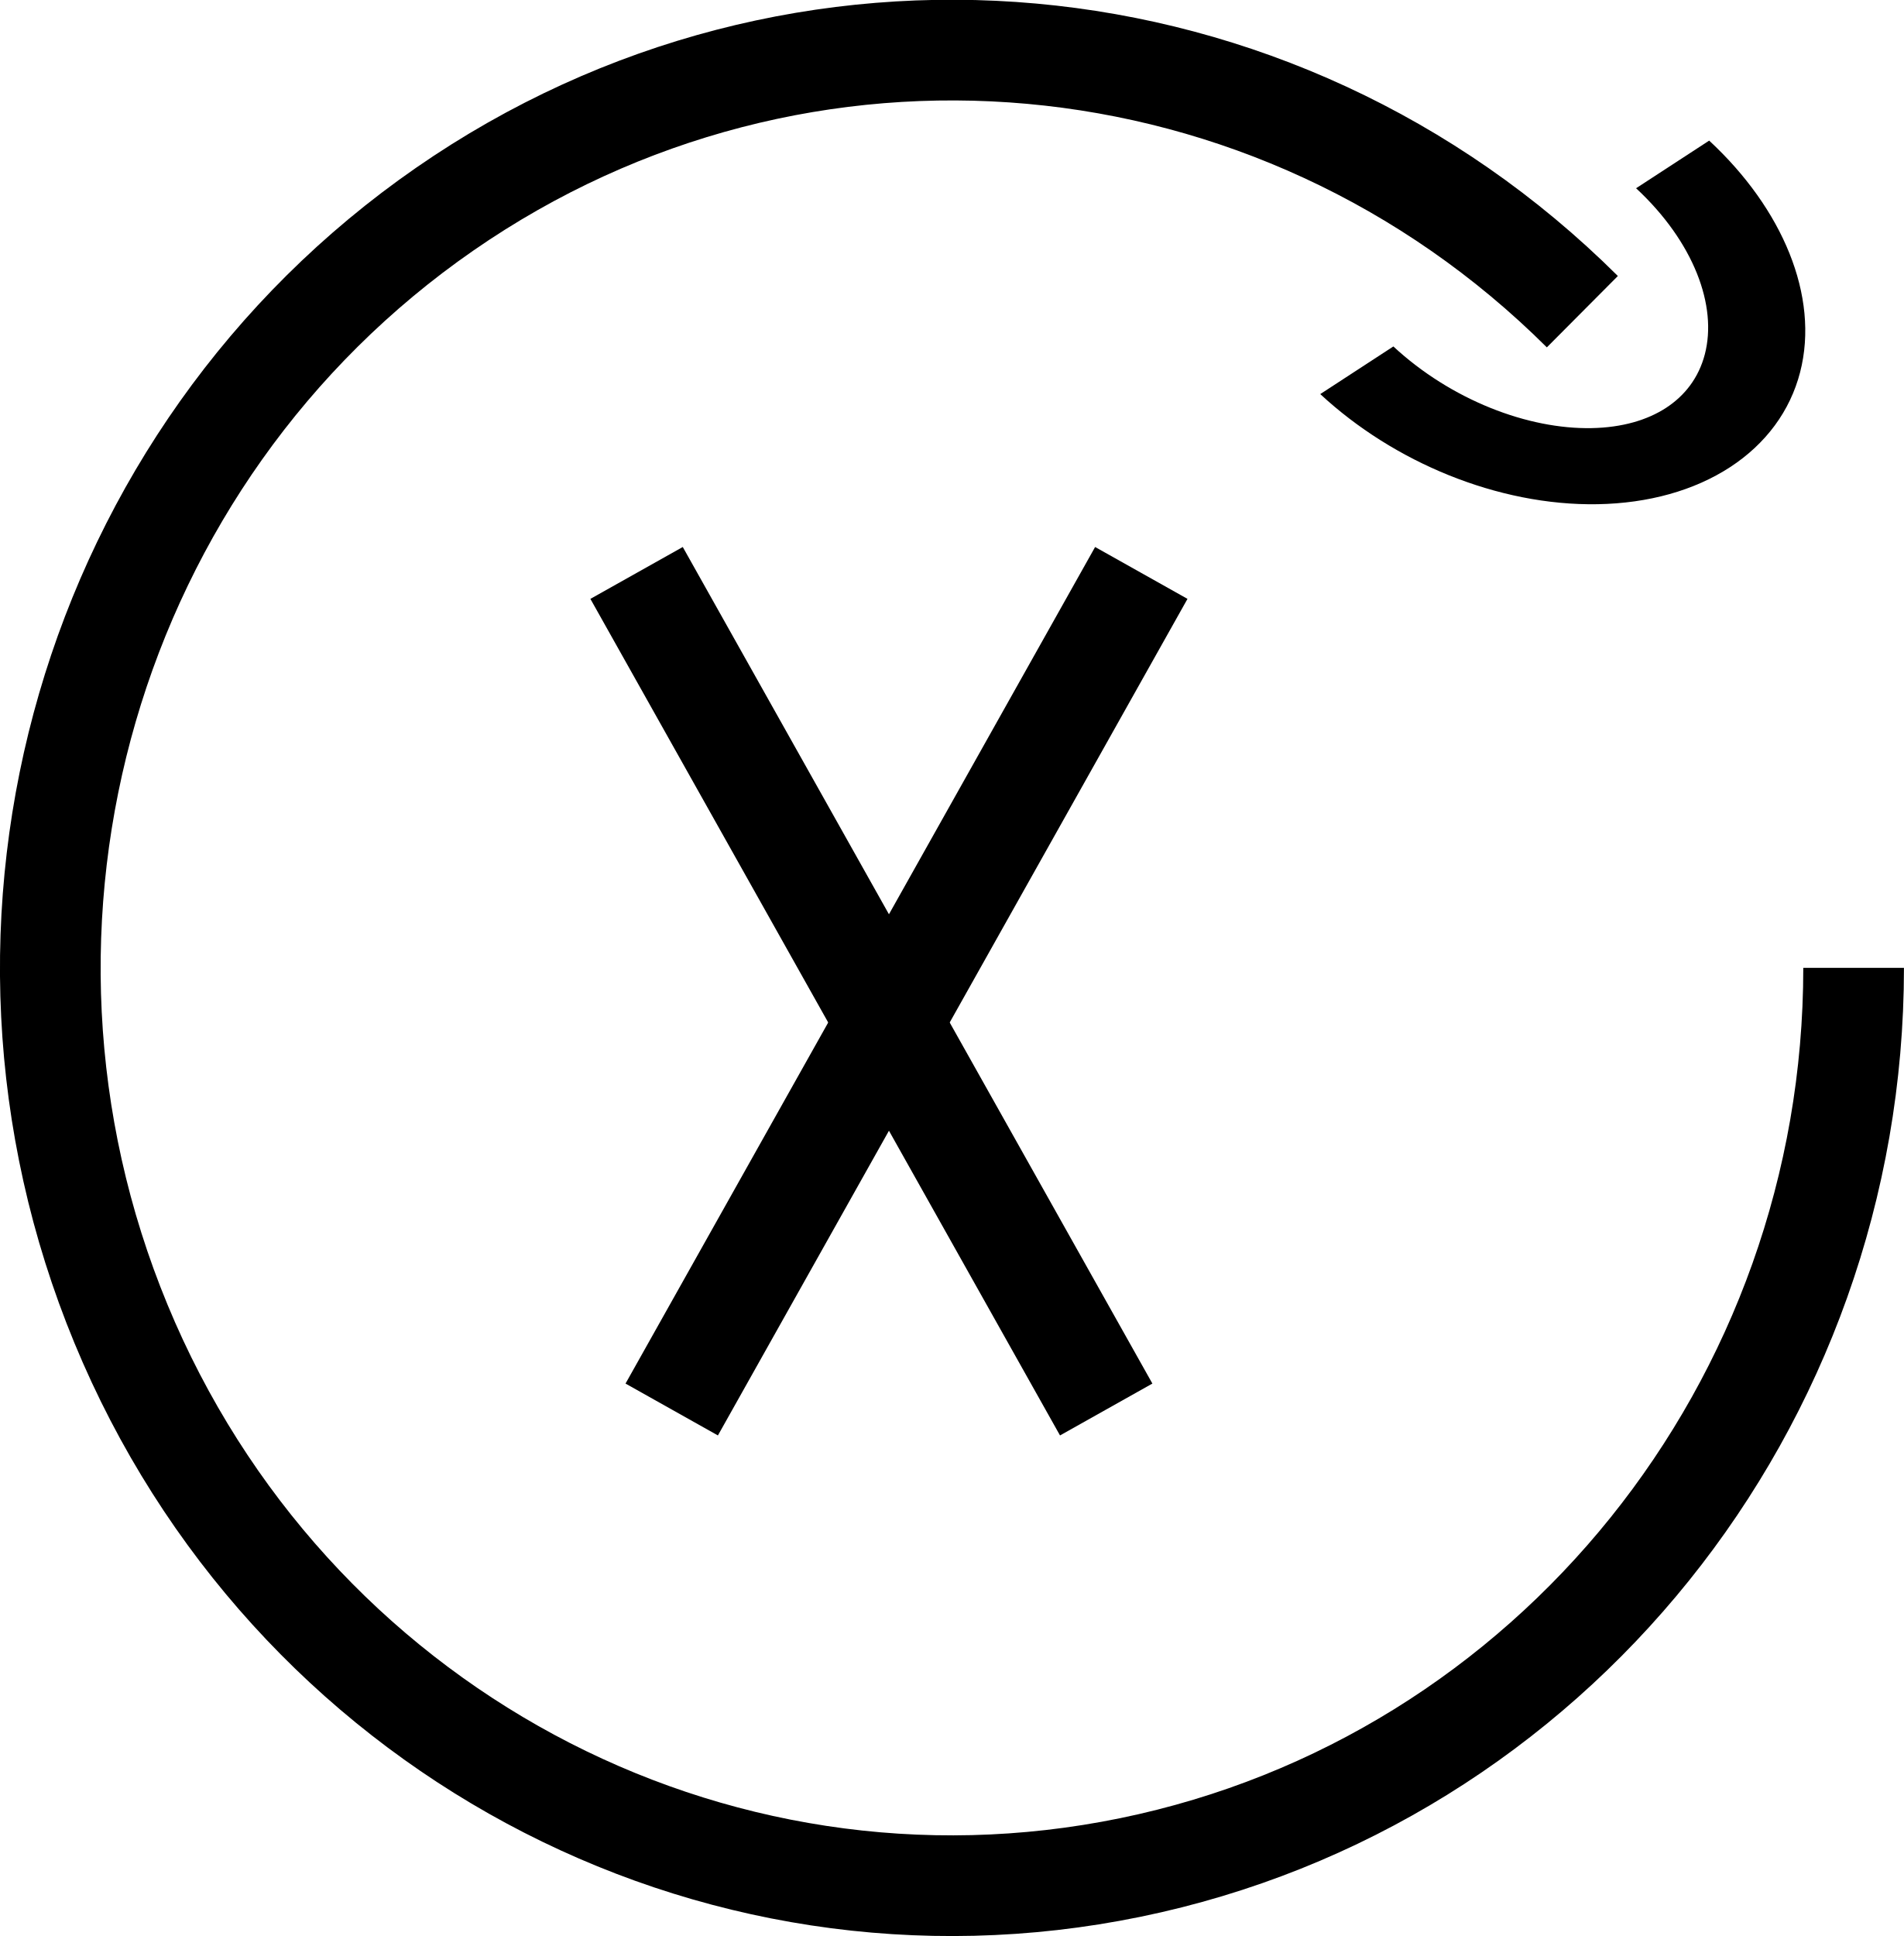
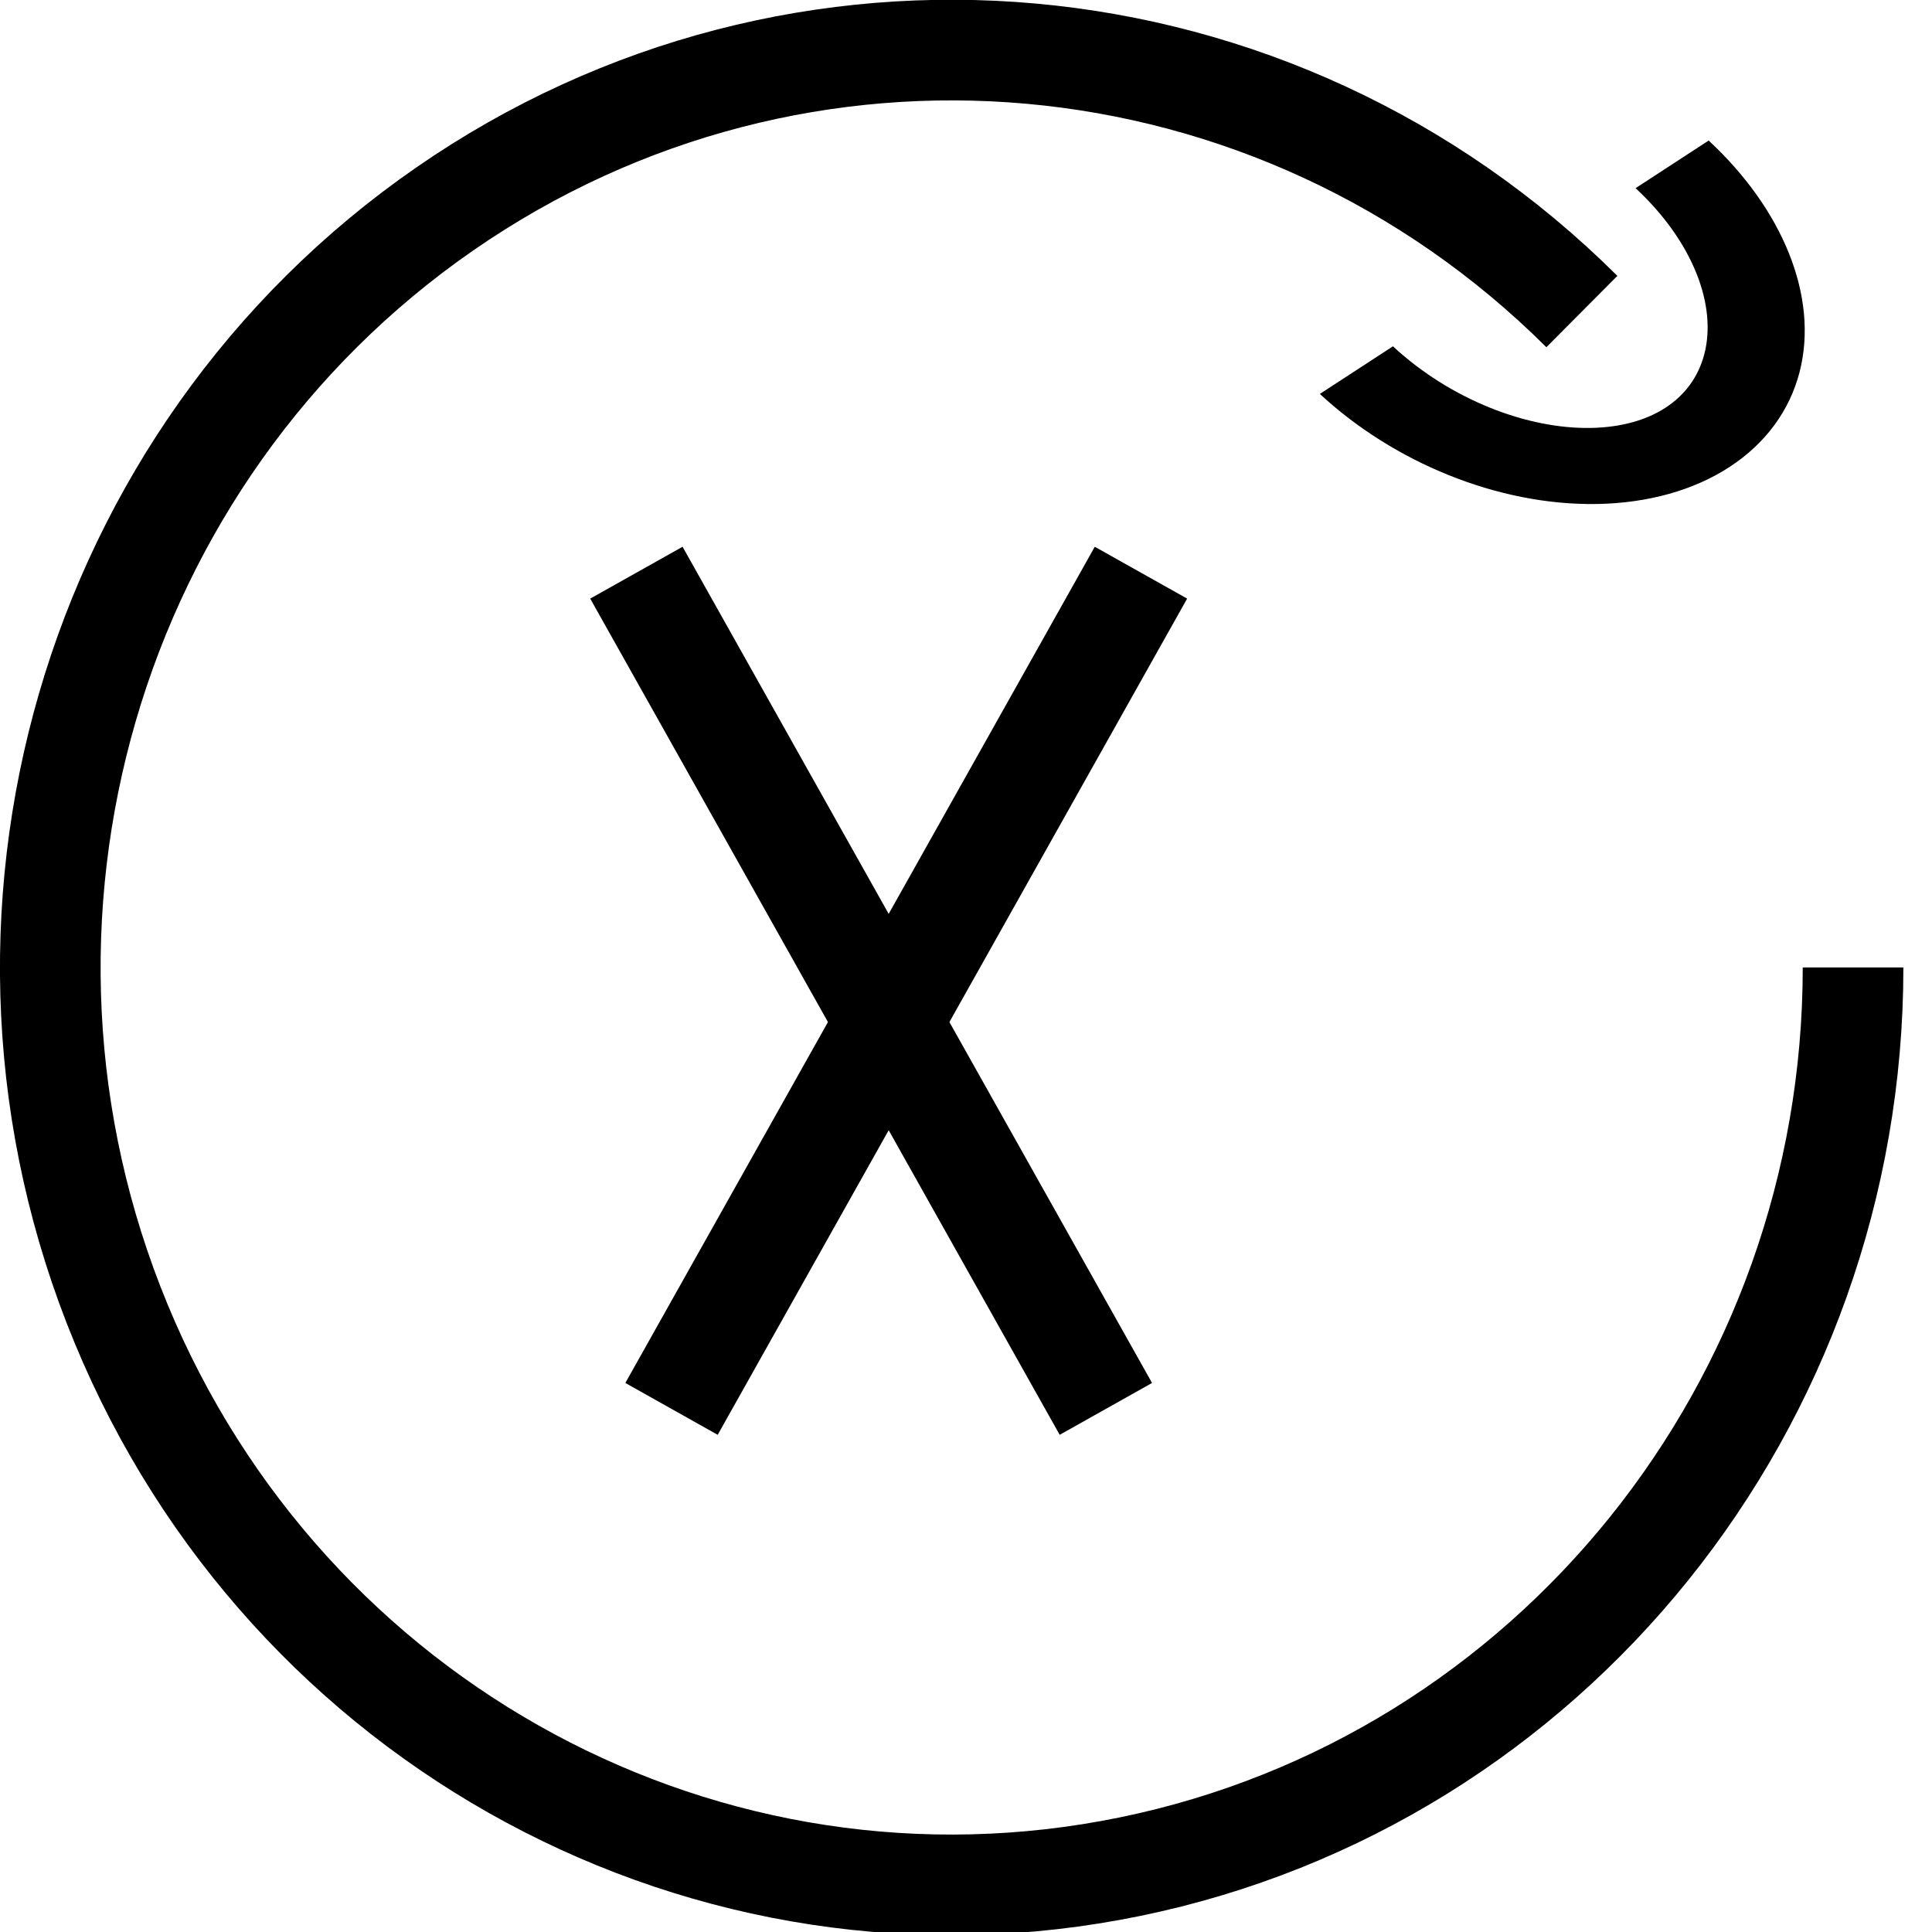
- <svg xmlns="http://www.w3.org/2000/svg" width="54.185mm" height="55.09mm" viewBox="0 0 54.185 55.09" version="1.1" id="svg8">
+ <svg xmlns="http://www.w3.org/2000/svg" width="55mm" height="55mm" viewBox="0 0 55 55" version="1.1" id="svg8">
  <defs id="defs2" />
  <g transform="translate(-75.20131,-76.15984)" id="layer1">
    <path style="fill:none;fill-opacity:0.624;stroke:#000000;stroke-width:2.865;stroke-miterlimit:4;stroke-dasharray:none;stroke-opacity:1;paint-order:stroke markers fill" id="path815" d="m 127.954,103.701 a 25.659,26.115 0 0 1 -20.583,25.599 25.659,26.115 0 0 1 -28.727,-15.47 25.659,26.115 0 0 1 9.216,-31.72 25.659,26.115 0 0 1 32.374,2.919" />
    <path style="fill:none;fill-opacity:0.624;stroke:#000000;stroke-width:2.483;stroke-miterlimit:4;stroke-dasharray:none;stroke-opacity:1;paint-order:stroke markers fill" id="path819" transform="matrix(-0.7330797,-0.6801428,0.8377977,-0.5459807,0,0)" d="m -138.933,25.011 a 7.118,5.364 0 0 1 -6.165,-2.682 7.118,5.364 0 0 1 0,-5.364 7.118,5.364 0 0 1 6.165,-2.682" />
    <path style="fill:#000000;fill-opacity:0;stroke:#000000;stroke-width:3.015;stroke-linecap:butt;stroke-linejoin:miter;stroke-miterlimit:4;stroke-dasharray:none;stroke-opacity:1" d="M 107.682,92.463 94.318,116.268 Z" id="path10326-6" />
    <path style="fill:#000000;fill-opacity:0;stroke:#000000;stroke-width:3.015;stroke-linecap:butt;stroke-linejoin:miter;stroke-miterlimit:4;stroke-dasharray:none;stroke-opacity:1" d="m 93.318,92.463 13.365,23.805 z" id="path10326-6-7" />
  </g>
</svg>
